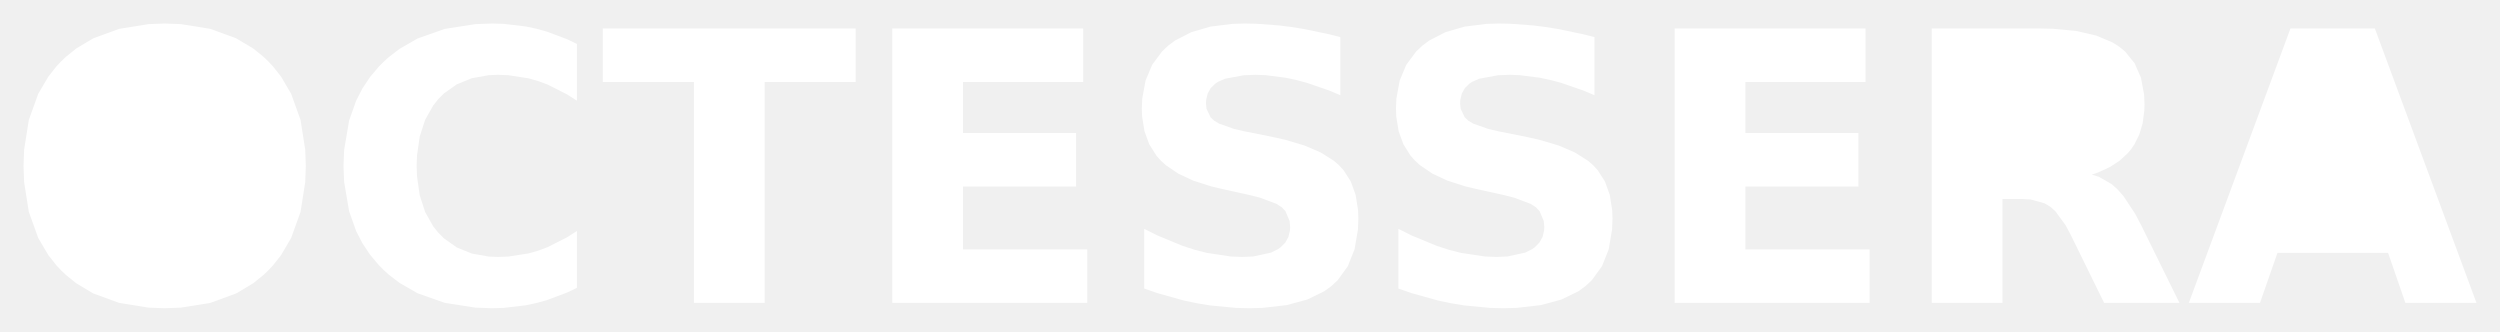
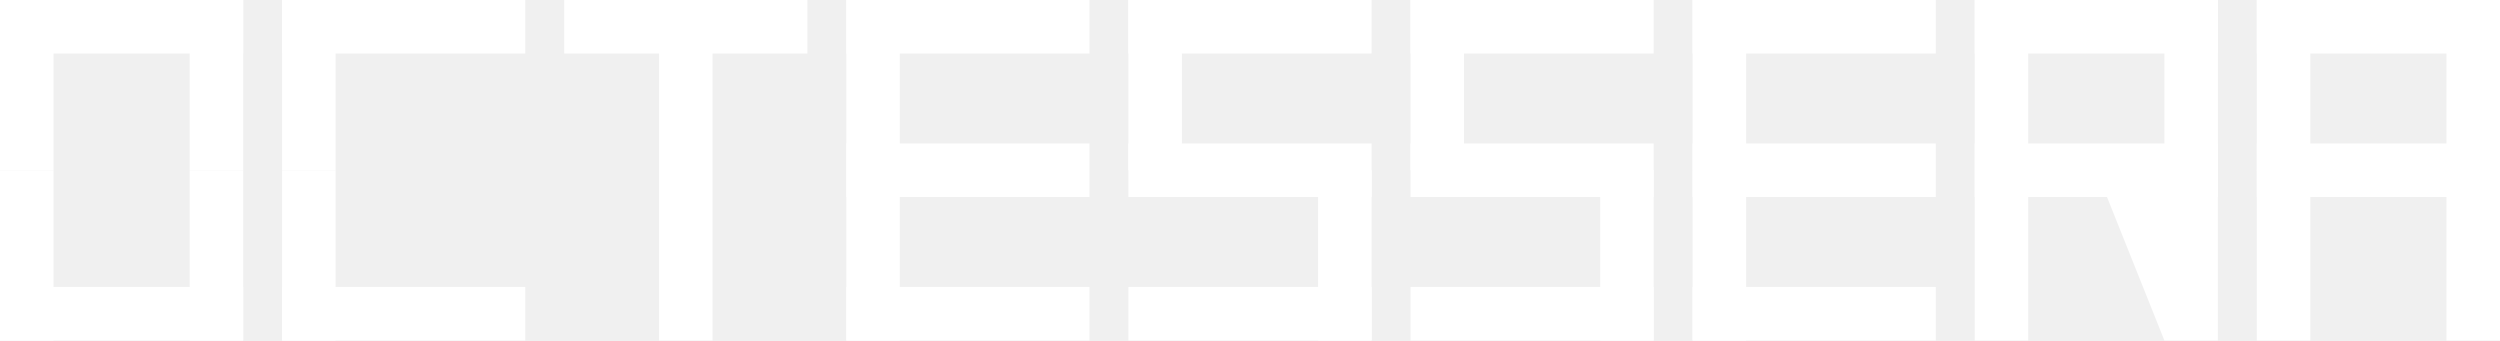
- <svg xmlns="http://www.w3.org/2000/svg" viewBox="0 0 850.18 112.82" role="img" aria-label="OCTESSERA wordmark">
-   <g fill="#fff" fill-rule="evenodd">
-     <path d="M56 25.44 L53.33 25.57 L48.44 26.58 L44.18 28.61 L40.53 31.66 L38.94 33.56 L37.52 35.69 L35.25 40.58 L33.73 46.3 L32.97 52.85 L32.88 56.44 L32.97 60.01 L33.73 66.53 L35.25 72.24 L37.52 77.12 L38.94 79.26 L40.53 81.16 L44.18 84.21 L48.44 86.24 L53.33 87.25 L56 87.38 L58.69 87.25 L63.59 86.24 L67.87 84.21 L71.53 81.16 L73.12 79.26 L74.54 77.12 L76.81 72.24 L78.33 66.53 L79.09 60.01 L79.18 56.44 L79.09 52.85 L78.33 46.3 L76.81 40.58 L74.54 35.69 L73.12 33.56 L71.53 31.66 L67.87 28.61 L63.59 26.58 L58.69 25.57 L56 25.44 Z" />
-     <path d="M56 8 L61.47 8.2 L71.5 9.81 L80.31 13.03 L86.12 16.5 L89.61 19.32 L91.24 20.88 L92.79 22.53 L95.58 26.05 L99.02 31.91 L102.21 40.8 L103.8 50.92 L104 56.44 L103.8 61.94 L102.21 72.04 L99.02 80.91 L95.58 86.77 L92.79 90.29 L91.24 91.94 L89.61 93.5 L86.12 96.32 L80.31 99.79 L71.5 103.01 L61.47 104.62 L56 104.82 L50.54 104.62 L40.53 103.01 L31.72 99.79 L25.91 96.32 L22.42 93.5 L20.78 91.94 L19.23 90.29 L16.44 86.77 L12.99 80.91 L9.8 72.04 L8.2 61.94 L8 56.44 L8.2 50.92 L9.8 40.8 L12.99 31.91 L16.44 26.05 L19.23 22.53 L20.78 20.88 L22.42 19.32 L25.91 16.5 L31.72 13.03 L40.53 9.81 L50.54 8.2 L56 8 Z" />
-     <path d="M196.19 97.88 L192.84 99.49 L185.93 102.08 L182.37 103.06 L178.74 103.83 L171.24 104.71 L167.37 104.82 L161.69 104.62 L151.25 102.99 L142.01 99.73 L135.88 96.21 L132.17 93.36 L130.43 91.78 L128.78 90.11 L125.8 86.56 L123.25 82.73 L121.12 78.6 L118.73 71.86 L117.03 61.87 L116.81 56.44 L117.03 50.99 L118.73 40.97 L121.12 34.22 L123.25 30.09 L125.8 26.25 L128.78 22.7 L130.43 21.04 L132.17 19.46 L135.88 16.61 L142.01 13.09 L151.25 9.83 L161.69 8.2 L167.37 8 L171.24 8.11 L178.74 8.99 L182.37 9.76 L185.93 10.74 L192.84 13.33 L196.19 14.94 L196.19 34.24 L192.85 32.11 L186.25 28.77 L182.99 27.56 L179.7 26.63 L172.86 25.57 L169.31 25.44 L166.18 25.57 L160.43 26.6 L155.36 28.67 L150.98 31.76 L149.05 33.7 L147.33 35.86 L144.57 40.76 L142.73 46.45 L141.81 52.91 L141.69 56.44 L141.81 59.95 L142.73 66.4 L144.57 72.08 L147.33 76.98 L149.05 79.14 L150.98 81.07 L155.36 84.16 L160.43 86.22 L166.18 87.25 L169.31 87.38 L172.86 87.25 L179.7 86.19 L182.99 85.26 L186.25 84.04 L192.85 80.69 L196.19 78.56 L196.19 97.88 Z" />
-     <path d="M204.99 9.68 L290.99 9.68 L290.99 27.88 L260.05 27.88 L260.05 103 L235.99 103 L235.99 27.88 L204.99 27.88 L204.99 9.68 Z" />
-     <path d="M303.44 9.68 L368.36 9.68 L368.36 27.88 L327.5 27.88 L327.5 45.24 L365.94 45.24 L365.94 63.44 L327.5 63.44 L327.5 84.82 L369.74 84.82 L369.74 103 L303.44 103 L303.44 9.68 Z" />
-     <path d="M455.8 12.62 L455.8 32.38 L451.98 30.77 L444.48 28.18 L440.8 27.2 L437.2 26.43 L430.3 25.55 L427 25.44 L422.97 25.59 L416.59 26.78 L414.24 27.82 L413.27 28.45 L411.73 29.96 L410.7 31.8 L410.18 33.97 L410.12 35.18 L410.29 36.96 L411.68 39.89 L412.9 41.04 L414.57 42.04 L419.62 43.83 L423 44.62 L433.24 46.68 L436.99 47.52 L443.64 49.49 L449.17 51.87 L453.58 54.66 L455.36 56.2 L456.9 57.87 L459.37 61.73 L461.01 66.26 L461.84 71.46 L461.94 74.32 L461.8 78.05 L460.65 84.78 L458.36 90.52 L454.93 95.27 L452.78 97.28 L450.34 99.05 L444.55 101.87 L437.56 103.76 L429.35 104.7 L424.8 104.82 L420.37 104.71 L411.47 103.86 L407 103.12 L402.53 102.18 L393.59 99.68 L389.12 98.12 L389.12 77.82 L393.55 80.05 L402.19 83.62 L406.4 84.98 L410.53 86.03 L418.58 87.23 L422.5 87.38 L426.21 87.22 L432.24 85.91 L434.56 84.76 L435.54 84.06 L437.11 82.47 L438.15 80.58 L438.67 78.42 L438.74 77.24 L438.56 75.18 L437.14 71.81 L435.9 70.5 L434.13 69.34 L428.46 67.21 L424.56 66.24 L415.24 64.18 L411.86 63.37 L405.8 61.43 L400.68 59.04 L396.5 56.2 L394.76 54.62 L393.25 52.91 L390.82 49.06 L389.21 44.64 L388.4 39.65 L388.3 36.94 L388.44 33.56 L389.57 27.39 L391.82 22.03 L395.19 17.48 L397.3 15.5 L399.67 13.74 L405.16 10.93 L411.63 9.05 L419.08 8.12 L423.18 8 L427.06 8.07 L434.97 8.65 L439 9.16 L443.09 9.81 L451.5 11.54 L455.8 12.62 Z" />
-     <path d="M542.23 12.62 L542.23 32.38 L538.41 30.77 L530.91 28.18 L527.23 27.2 L523.63 26.43 L516.73 25.55 L513.43 25.44 L509.4 25.59 L503.02 26.78 L500.67 27.82 L499.7 28.45 L498.16 29.96 L497.13 31.8 L496.61 33.97 L496.55 35.18 L496.72 36.96 L498.11 39.89 L499.33 41.04 L501 42.04 L506.05 43.83 L509.43 44.62 L519.67 46.68 L523.42 47.52 L530.07 49.49 L535.6 51.87 L540.01 54.66 L541.79 56.2 L543.33 57.87 L545.8 61.73 L547.44 66.26 L548.26 71.46 L548.37 74.32 L548.22 78.05 L547.08 84.78 L544.79 90.52 L541.35 95.27 L539.21 97.28 L536.77 99.05 L530.98 101.87 L523.98 103.76 L515.78 104.7 L511.23 104.82 L506.79 104.71 L497.89 103.86 L493.43 103.12 L488.96 102.18 L480.02 99.68 L475.55 98.12 L475.55 77.82 L479.98 80.05 L488.62 83.62 L492.83 84.98 L496.96 86.03 L505.01 87.23 L508.93 87.38 L512.64 87.22 L518.67 85.91 L520.99 84.76 L521.97 84.06 L523.53 82.47 L524.58 80.58 L525.1 78.42 L525.17 77.24 L524.99 75.18 L523.57 71.81 L522.33 70.5 L520.55 69.34 L514.88 67.21 L510.99 66.24 L501.67 64.18 L498.29 63.37 L492.23 61.43 L487.11 59.04 L482.93 56.2 L481.19 54.62 L479.67 52.91 L477.25 49.06 L475.64 44.64 L474.83 39.65 L474.73 36.94 L474.87 33.56 L475.99 27.39 L478.24 22.03 L481.62 17.48 L483.73 15.5 L486.1 13.74 L491.59 10.93 L498.06 9.05 L505.51 8.12 L509.61 8 L513.48 8.07 L521.39 8.65 L525.43 9.16 L529.52 9.81 L537.92 11.54 L542.23 12.62 Z" />
-     <path d="M569.5 9.68 L634.41 9.68 L634.41 27.88 L593.56 27.88 L593.56 45.24 L632 45.24 L632 63.44 L593.56 63.44 L593.56 84.82 L635.8 84.82 L635.8 103 L569.5 103 L569.5 9.68 Z" />
-     <path d="M691.11 51.06 L694.63 50.89 L698.89 49.97 L701.07 48.92 L701.95 48.26 L702.72 47.5 L703.95 45.64 L705.03 41.99 L705.23 39 L705.03 36.04 L703.95 32.45 L702.72 30.62 L701.95 29.88 L701.07 29.23 L698.89 28.2 L694.63 27.29 L691.11 27.12 L680.99 27.12 L680.99 51.06 L691.11 51.06 Z" />
-     <path d="M680.99 67.68 L680.99 103 L656.93 103 L656.93 9.68 L693.67 9.68 L698.13 9.78 L706.12 10.55 L712.87 12.1 L718.39 14.43 L720.69 15.88 L722.71 17.54 L725.93 21.53 L728.08 26.42 L729.16 32.21 L729.29 35.44 L729.22 37.7 L728.66 41.91 L727.54 45.7 L725.86 49.08 L724.81 50.62 L723.63 52.06 L720.83 54.64 L717.46 56.83 L713.53 58.63 L711.35 59.38 L713.76 60.12 L718.18 62.67 L720.19 64.48 L722.16 66.72 L726.12 72.73 L728.11 76.5 L741.17 103 L715.55 103 L704.17 79.82 L702.45 76.6 L698.96 71.82 L697.19 70.26 L695.28 69.13 L690.58 67.84 L687.79 67.68 L680.99 67.68 Z" />
-     <path d="M812.12 86 L774.5 86 L768.56 103 L744.36 103 L778.92 9.68 L807.62 9.68 L842.18 103 L818 103 L812.12 86 Z" />
-     <path d="M780.5 68.68 L806.06 68.68 L793.3 31.56 L780.5 68.68 Z" />
+ <svg xmlns="http://www.w3.org/2000/svg" viewBox="0 0 514.00 70.00" role="img" aria-label="OCTESSERA wordmark">
+   <g fill="#fff">
+     <path d="M0.00 0.00 L50.00 0.00 L50.00 11.00 L0.00 11.00 Z" />
+     <path d="M0.00 59.00 L50.00 59.00 L50.00 70.00 L0.00 70.00 Z" />
+     <path d="M0.00 0.00 L11.00 0.00 L11.00 35.00 L0.00 35.00 Z" />
+     <path d="M0.00 35.00 L11.00 35.00 L11.00 70.00 L0.00 70.00 Z" />
+     <path d="M39.00 0.00 L50.00 0.00 L50.00 35.00 L39.00 35.00 Z" />
+     <path d="M39.00 35.00 L50.00 35.00 L50.00 70.00 L39.00 70.00 Z" />
+     <path d="M58.00 0.00 L108.00 0.00 L108.00 11.00 L58.00 11.00 Z" />
+     <path d="M58.00 59.00 L108.00 59.00 L108.00 70.00 L58.00 70.00 Z" />
+     <path d="M58.00 0.00 L69.00 0.00 L69.00 35.00 L58.00 35.00 Z" />
+     <path d="M58.00 35.00 L69.00 35.00 L69.00 70.00 L58.00 70.00 Z" />
+     <path d="M116.00 0.00 L166.00 0.00 L166.00 11.00 L116.00 11.00 Z" />
+     <path d="M135.50 0.00 L146.50 0.00 L146.50 70.00 L135.50 70.00 Z" />
+     <path d="M174.00 0.00 L224.00 0.00 L224.00 11.00 L174.00 11.00 Z" />
+     <path d="M174.00 29.50 L224.00 29.50 L224.00 40.50 L174.00 40.50 Z" />
+     <path d="M174.00 59.00 L224.00 59.00 L224.00 70.00 L174.00 70.00 Z" />
+     <path d="M174.00 0.00 L185.00 0.00 L185.00 35.00 L174.00 35.00 Z" />
+     <path d="M174.00 35.00 L185.00 35.00 L185.00 70.00 L174.00 70.00 Z" />
+     <path d="M232.00 0.00 L282.00 0.00 L282.00 11.00 L232.00 11.00 Z" />
+     <path d="M232.00 29.50 L282.00 29.50 L282.00 40.50 L232.00 40.50 Z" />
+     <path d="M232.00 59.00 L282.00 59.00 L282.00 70.00 L232.00 70.00 Z" />
+     <path d="M232.00 0.00 L243.00 0.00 L243.00 35.00 L232.00 35.00 Z" />
+     <path d="M271.00 35.00 L282.00 35.00 L282.00 70.00 L271.00 70.00 Z" />
+     <path d="M290.00 0.00 L340.00 0.00 L340.00 11.00 L290.00 11.00 Z" />
+     <path d="M290.00 29.50 L340.00 29.50 L340.00 40.50 L290.00 40.50 Z" />
+     <path d="M290.00 59.00 L340.00 59.00 L340.00 70.00 L290.00 70.00 Z" />
+     <path d="M290.00 0.00 L301.00 0.00 L301.00 35.00 L290.00 35.00 Z" />
+     <path d="M329.00 35.00 L340.00 35.00 L340.00 70.00 L329.00 70.00 Z" />
+     <path d="M348.00 0.00 L398.00 0.00 L398.00 11.00 L348.00 11.00 Z" />
+     <path d="M348.00 29.50 L398.00 29.50 L398.00 40.50 L348.00 40.50 Z" />
+     <path d="M348.00 59.00 L398.00 59.00 L398.00 70.00 L348.00 70.00 Z" />
+     <path d="M348.00 0.00 L359.00 0.00 L359.00 35.00 L348.00 35.00 Z" />
+     <path d="M348.00 35.00 L359.00 35.00 L359.00 70.00 L348.00 70.00 Z" />
+     <path d="M406.00 0.00 L456.00 0.00 L456.00 11.00 L406.00 11.00 Z" />
+     <path d="M406.00 29.50 L456.00 29.50 L456.00 40.50 L406.00 40.50 Z" />
+     <path d="M406.00 0.00 L417.00 0.00 L417.00 35.00 L406.00 35.00 Z" />
+     <path d="M406.00 35.00 L417.00 35.00 L417.00 70.00 L406.00 70.00 Z" />
+     <path d="M445.00 0.00 L456.00 0.00 L456.00 35.00 L445.00 35.00 Z" />
+     <path d="M445.00 35.00 L456.00 35.00 L456.00 70.00 L445.00 70.00 L431.00 35.00 L442.00 35.00 Z" />
+     <path d="M464.00 0.00 L514.00 0.00 L514.00 11.00 L464.00 11.00 Z" />
+     <path d="M464.00 29.50 L514.00 29.50 L514.00 40.50 L464.00 40.50 Z" />
+     <path d="M464.00 0.00 L475.00 0.00 L475.00 35.00 L464.00 35.00 Z" />
+     <path d="M464.00 35.00 L475.00 35.00 L475.00 70.00 L464.00 70.00 Z" />
+     <path d="M503.00 0.00 L514.00 0.00 L514.00 35.00 L503.00 35.00 Z" />
+     <path d="M503.00 35.00 L514.00 35.00 L514.00 70.00 L503.00 70.00 Z" />
  </g>
</svg>
